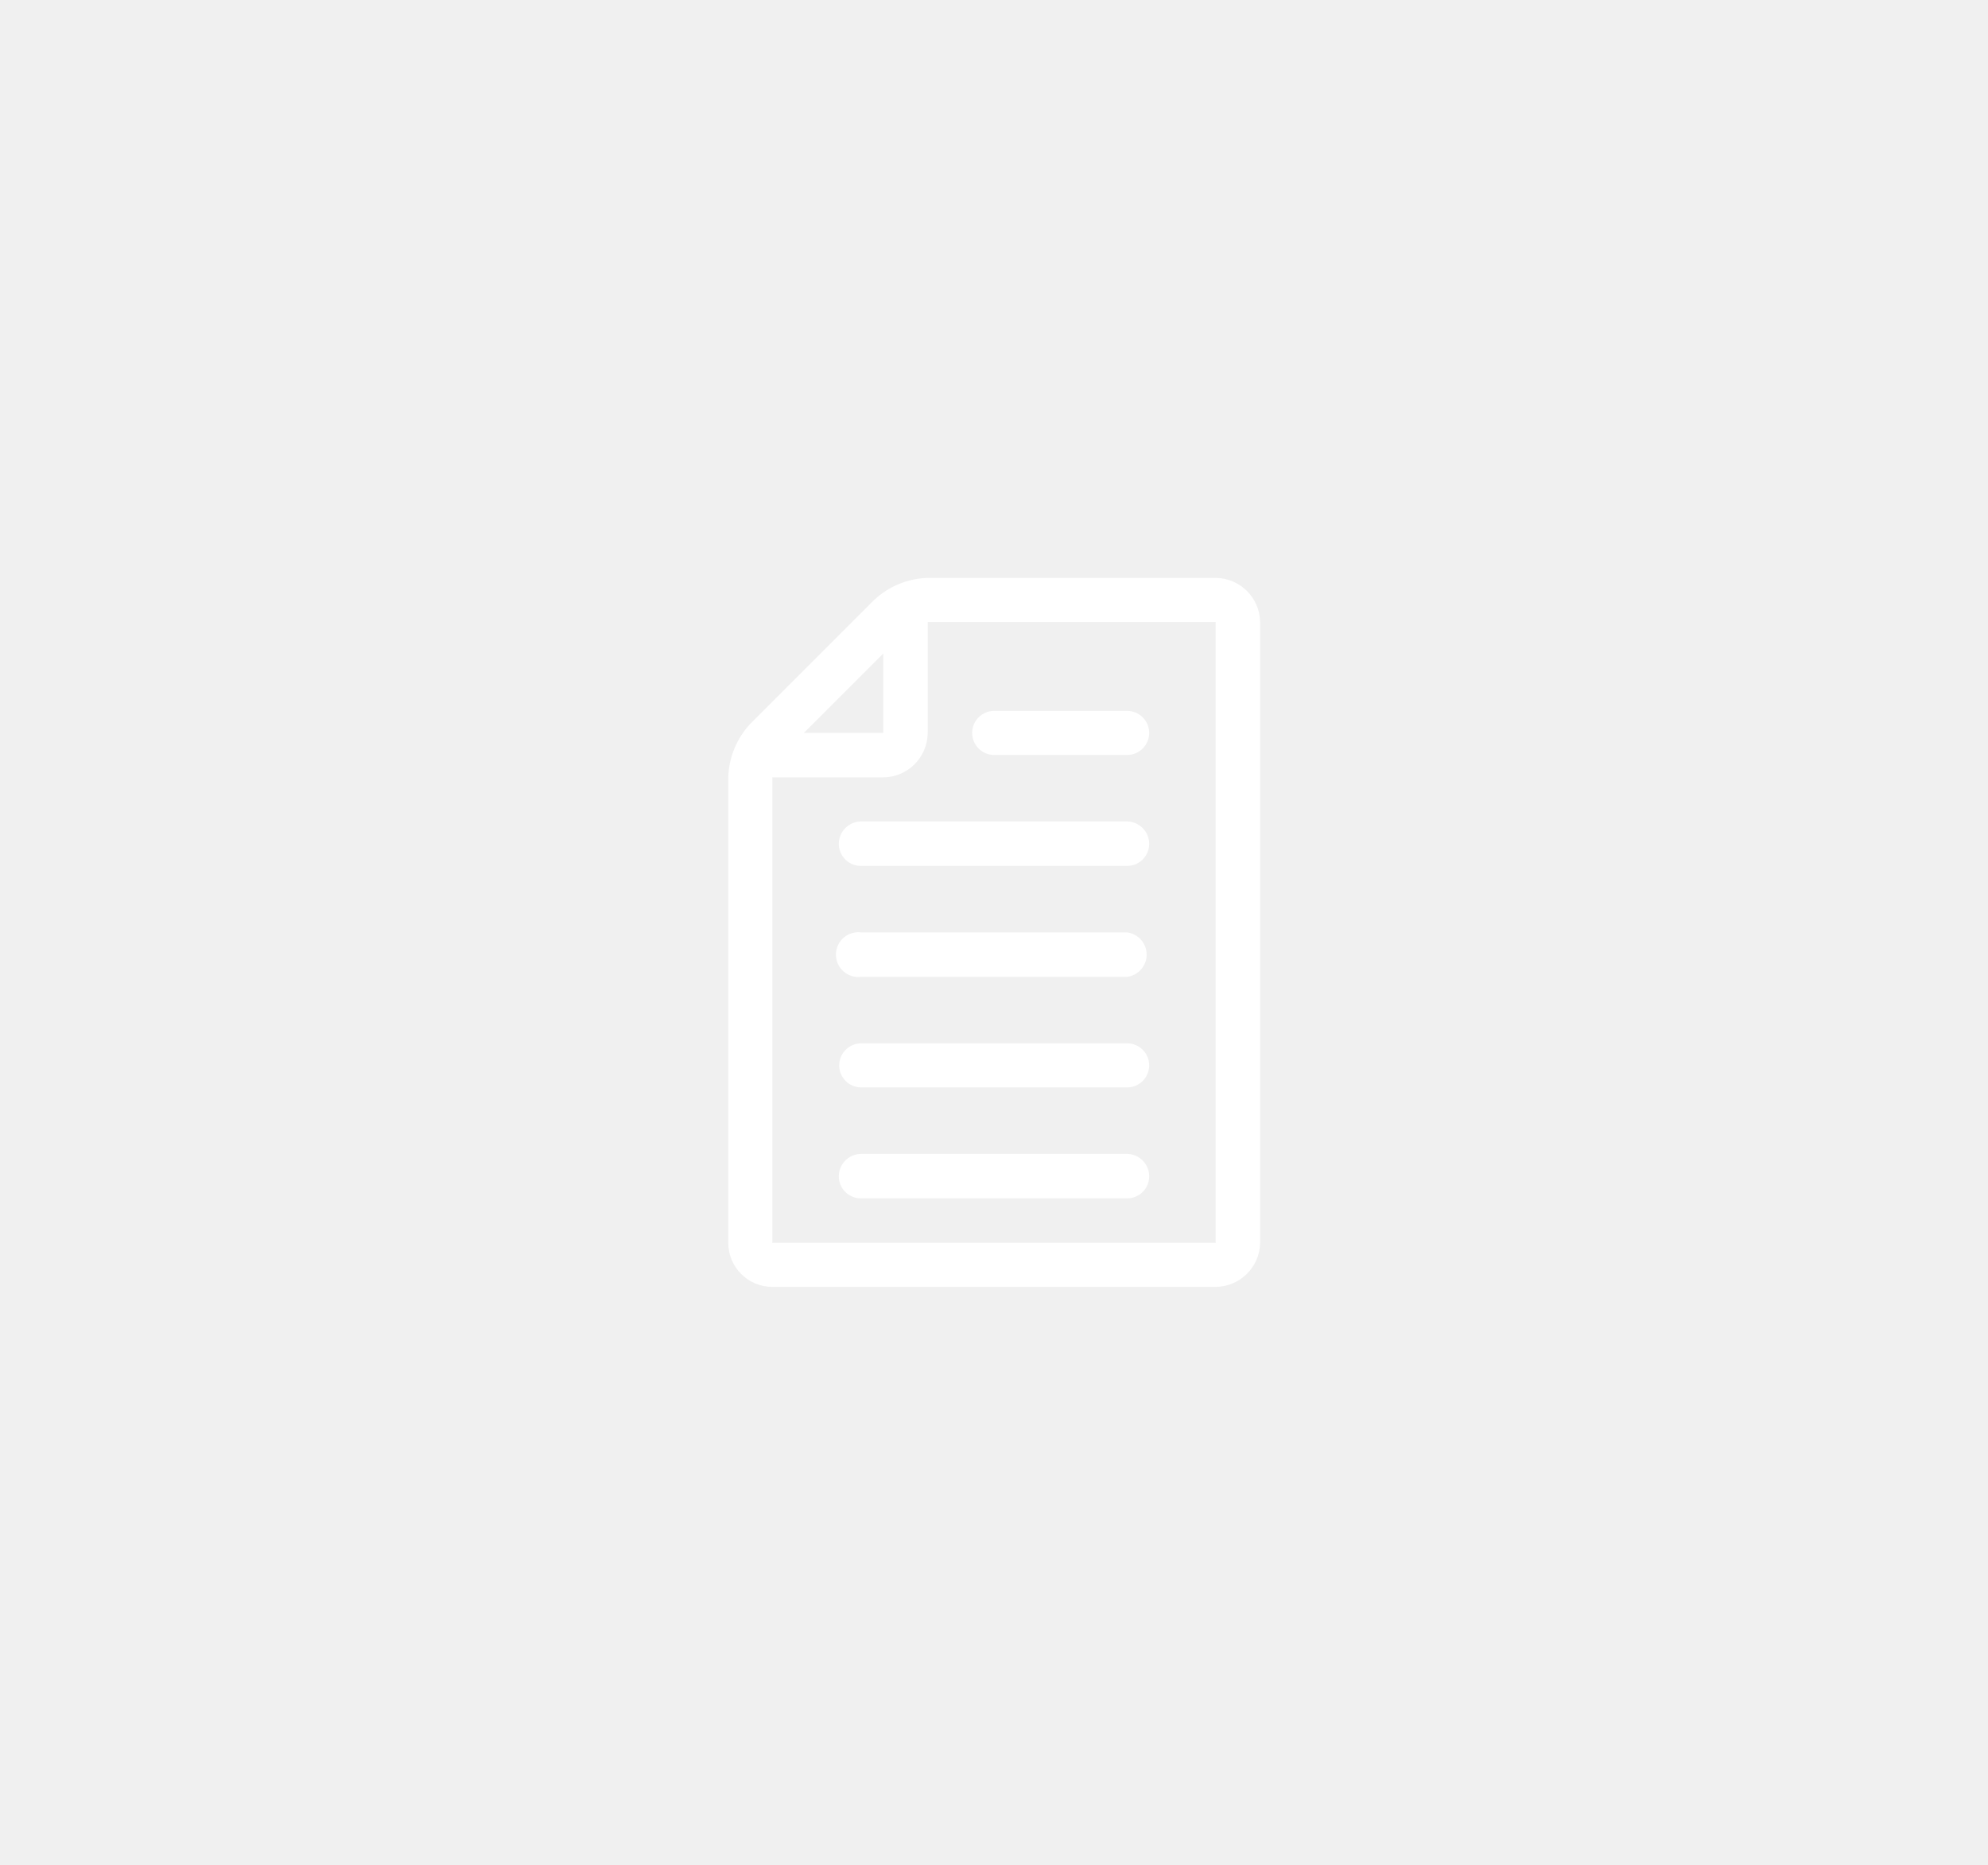
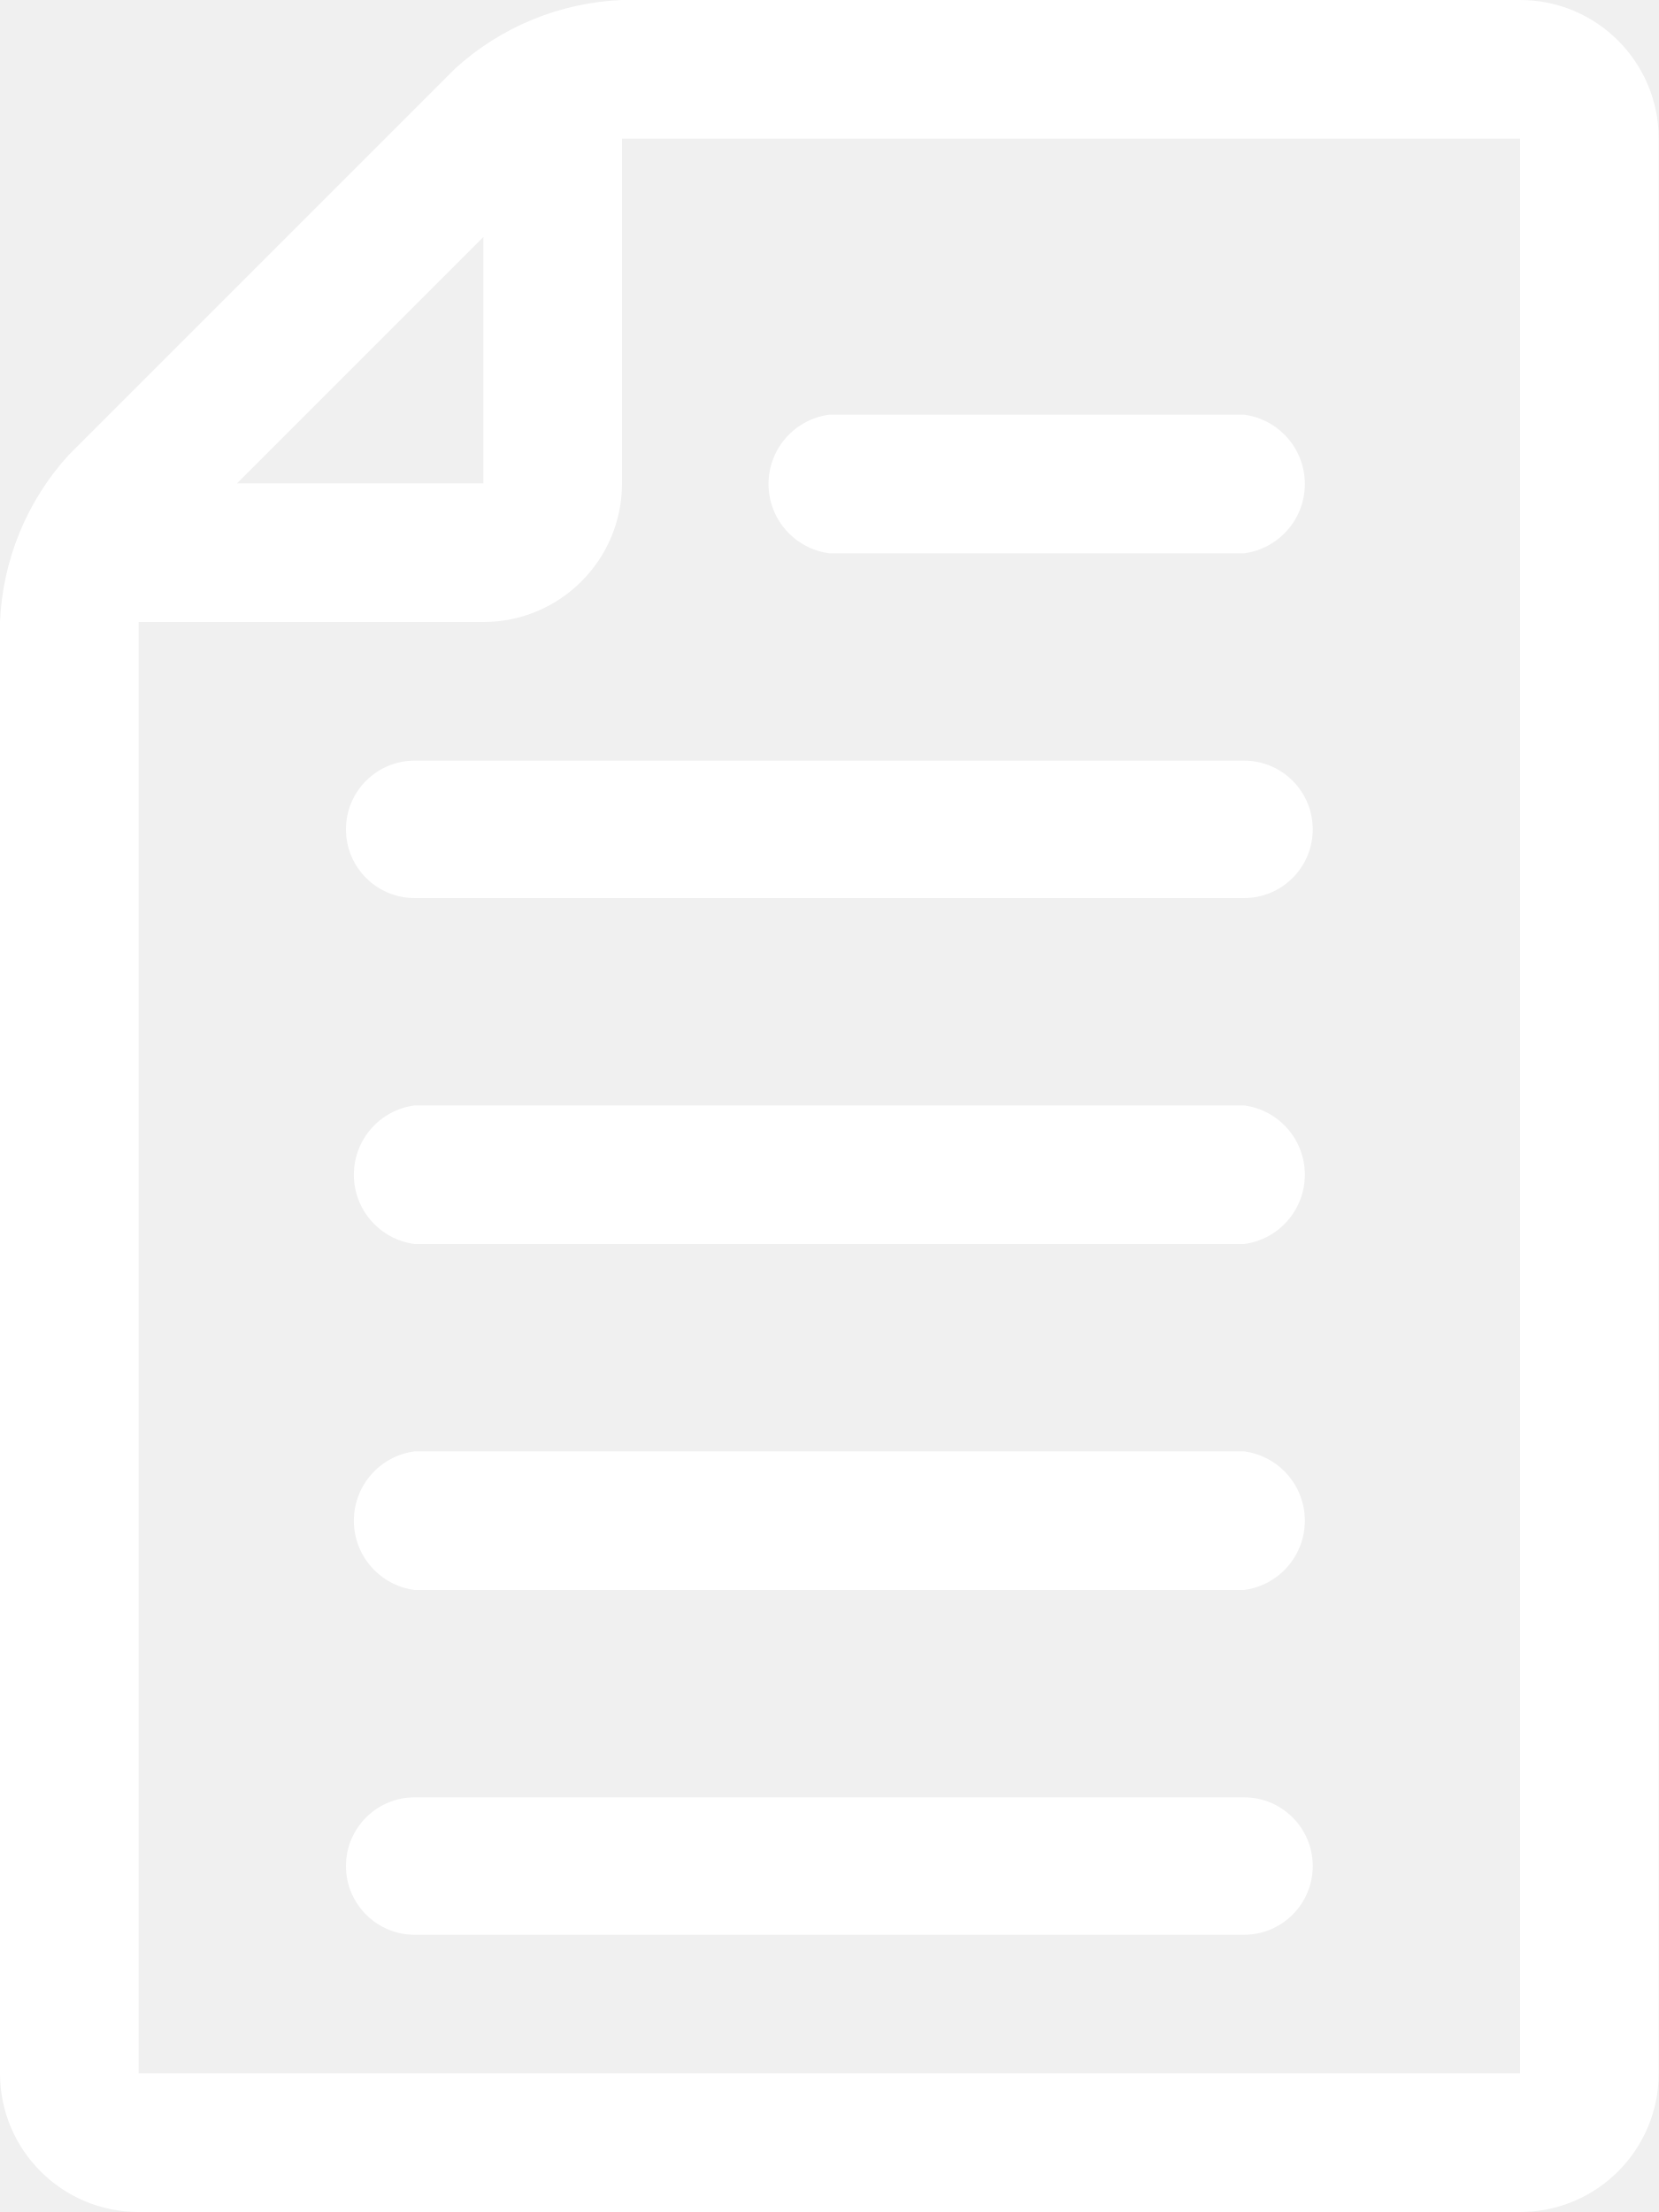
- <svg xmlns="http://www.w3.org/2000/svg" id="레이어_1" data-name="레이어 1" viewBox="0 0 52.33 49.08">
+ <svg xmlns="http://www.w3.org/2000/svg" id="레이어_1" data-name="레이어 1" viewBox="0 0 14 18.67">
  <defs>
    <style>.cls-1{fill:#fff;}</style>
  </defs>
  <g id="그룹_87" data-name="그룹 87">
-     <path id="패스_37" data-name="패스 37" class="cls-1" d="M32,33.87a1.18,1.18,0,0,0,1.17-1.16V16.37A1.18,1.18,0,0,0,32,15.21H24.42a2.16,2.16,0,0,0-1.41.58l-3.26,3.26a2.16,2.16,0,0,0-.58,1.41V32.71a1.16,1.16,0,0,0,1.16,1.16Zm0-17.5V32.71H20.33V20.46h2.92a1.18,1.18,0,0,0,1.17-1.17V16.37Zm-8.75.83v2.09H21.16Z" />
-     <path id="패스_38" data-name="패스 38" class="cls-1" d="M26.17,19.87h3.5a.58.58,0,0,0,0-1.16h-3.5a.58.58,0,1,0,0,1.16Z" />
-     <path id="패스_39" data-name="패스 39" class="cls-1" d="M29.67,21.62h-7a.59.59,0,0,0-.59.59.58.58,0,0,0,.59.58h7a.58.58,0,0,0,.58-.58A.59.59,0,0,0,29.67,21.62Z" />
-     <path id="패스_40" data-name="패스 40" class="cls-1" d="M29.67,24.54h-7a.59.59,0,1,0,0,1.17h7a.59.59,0,0,0,0-1.17Z" />
-     <path id="패스_41" data-name="패스 41" class="cls-1" d="M29.67,27.46h-7a.58.58,0,1,0,0,1.16h7a.58.58,0,0,0,0-1.16Z" />
-     <path id="패스_42" data-name="패스 42" class="cls-1" d="M29.67,30.37h-7a.59.59,0,0,0-.59.59.58.58,0,0,0,.59.58h7a.58.58,0,0,0,.58-.58A.59.59,0,0,0,29.67,30.37Z" />
+     <path id="패스_37" data-name="패스 37" class="cls-1" d="M12.83,18.67A1.17,1.17,0,0,0,14,17.5V1.17A1.17,1.17,0,0,0,12.83,0H5.25A2.23,2.23,0,0,0,3.84.58L.58,3.84A2.23,2.23,0,0,0,0,5.25V17.5a1.17,1.17,0,0,0,1.17,1.17Zm0-17.5V17.5H1.17V5.25H4.08A1.17,1.17,0,0,0,5.25,4.08V1.17ZM4.08,2V4.08H2Z" />
+     <path id="패스_38" data-name="패스 38" class="cls-1" d="M7,4.67h3.5a.59.59,0,0,0,0-1.17H7A.59.59,0,0,0,7,4.67Z" />
+     <path id="패스_39" data-name="패스 39" class="cls-1" d="M10.5,6.42h-7a.58.58,0,0,0,0,1.16h7a.58.58,0,0,0,0-1.16Z" />
+     <path id="패스_40" data-name="패스 40" class="cls-1" d="M10.5,9.33h-7a.59.59,0,0,0,0,1.17h7a.59.59,0,0,0,0-1.17Z" />
+     <path id="패스_41" data-name="패스 41" class="cls-1" d="M10.5,12.25h-7a.59.59,0,0,0,0,1.17h7a.59.59,0,0,0,0-1.17Z" />
+     <path id="패스_42" data-name="패스 42" class="cls-1" d="M10.5,15.17h-7a.58.58,0,1,0,0,1.16h7a.58.58,0,0,0,0-1.16Z" />
  </g>
</svg>
